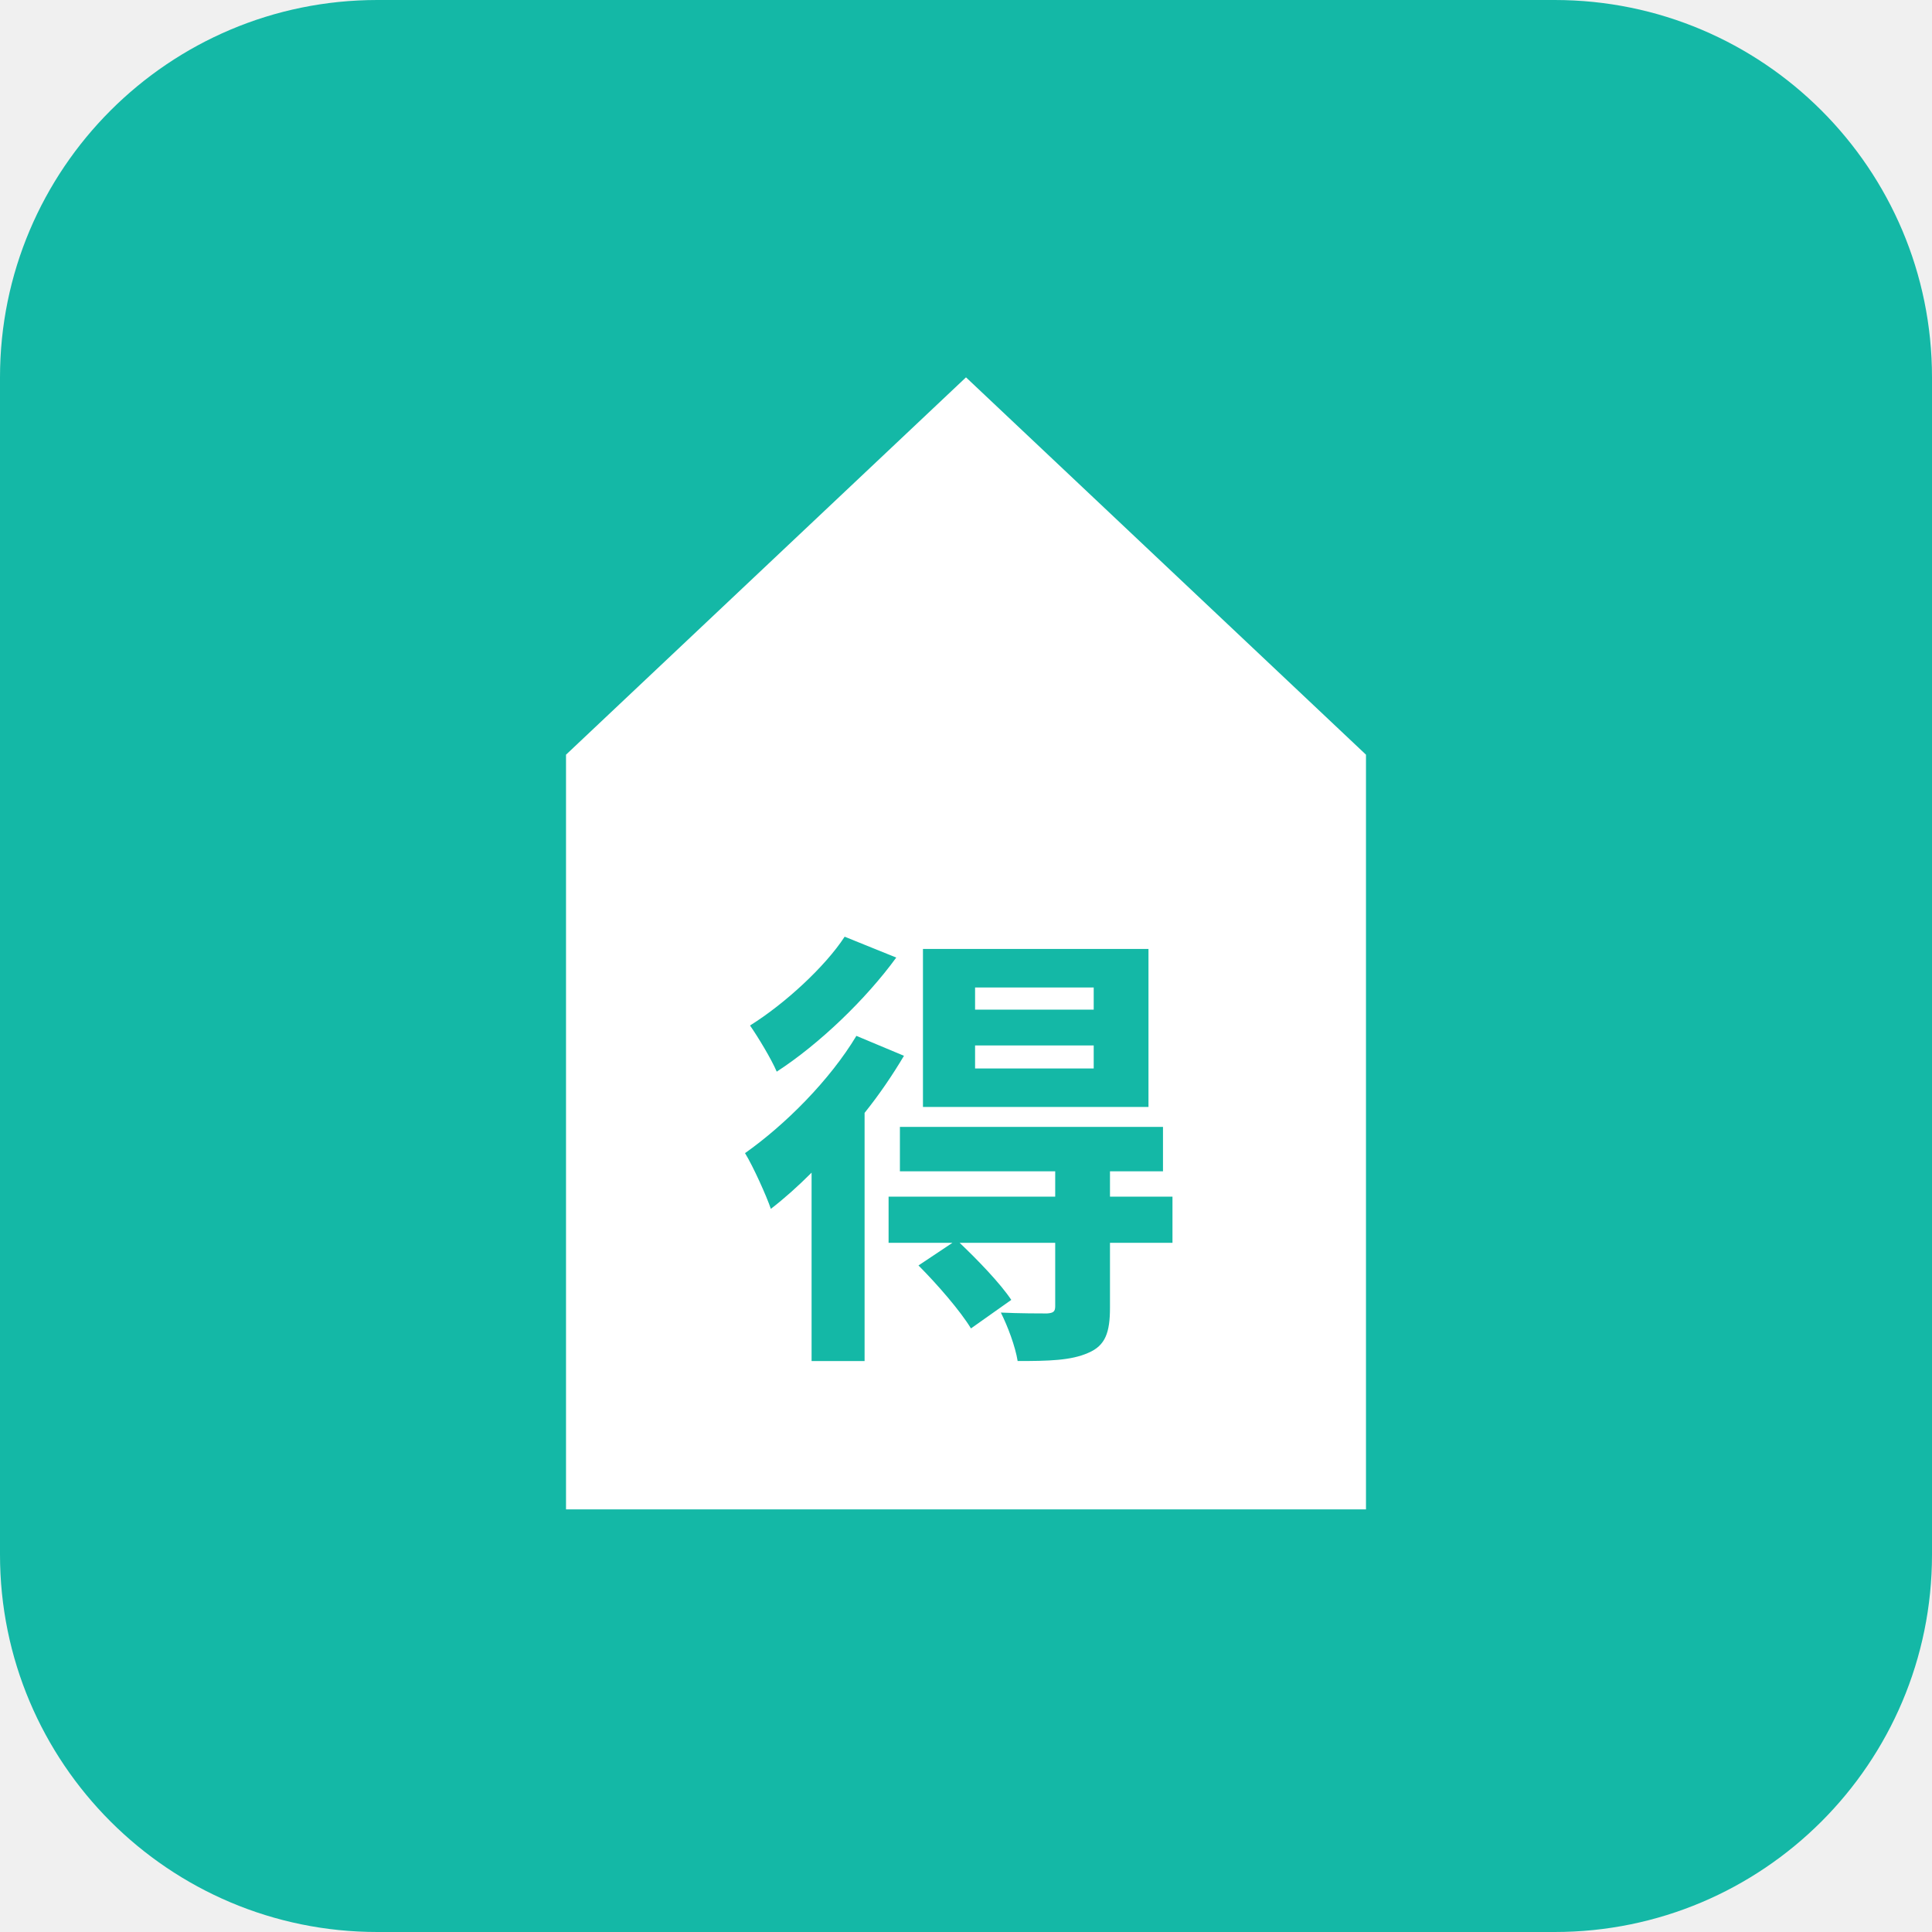
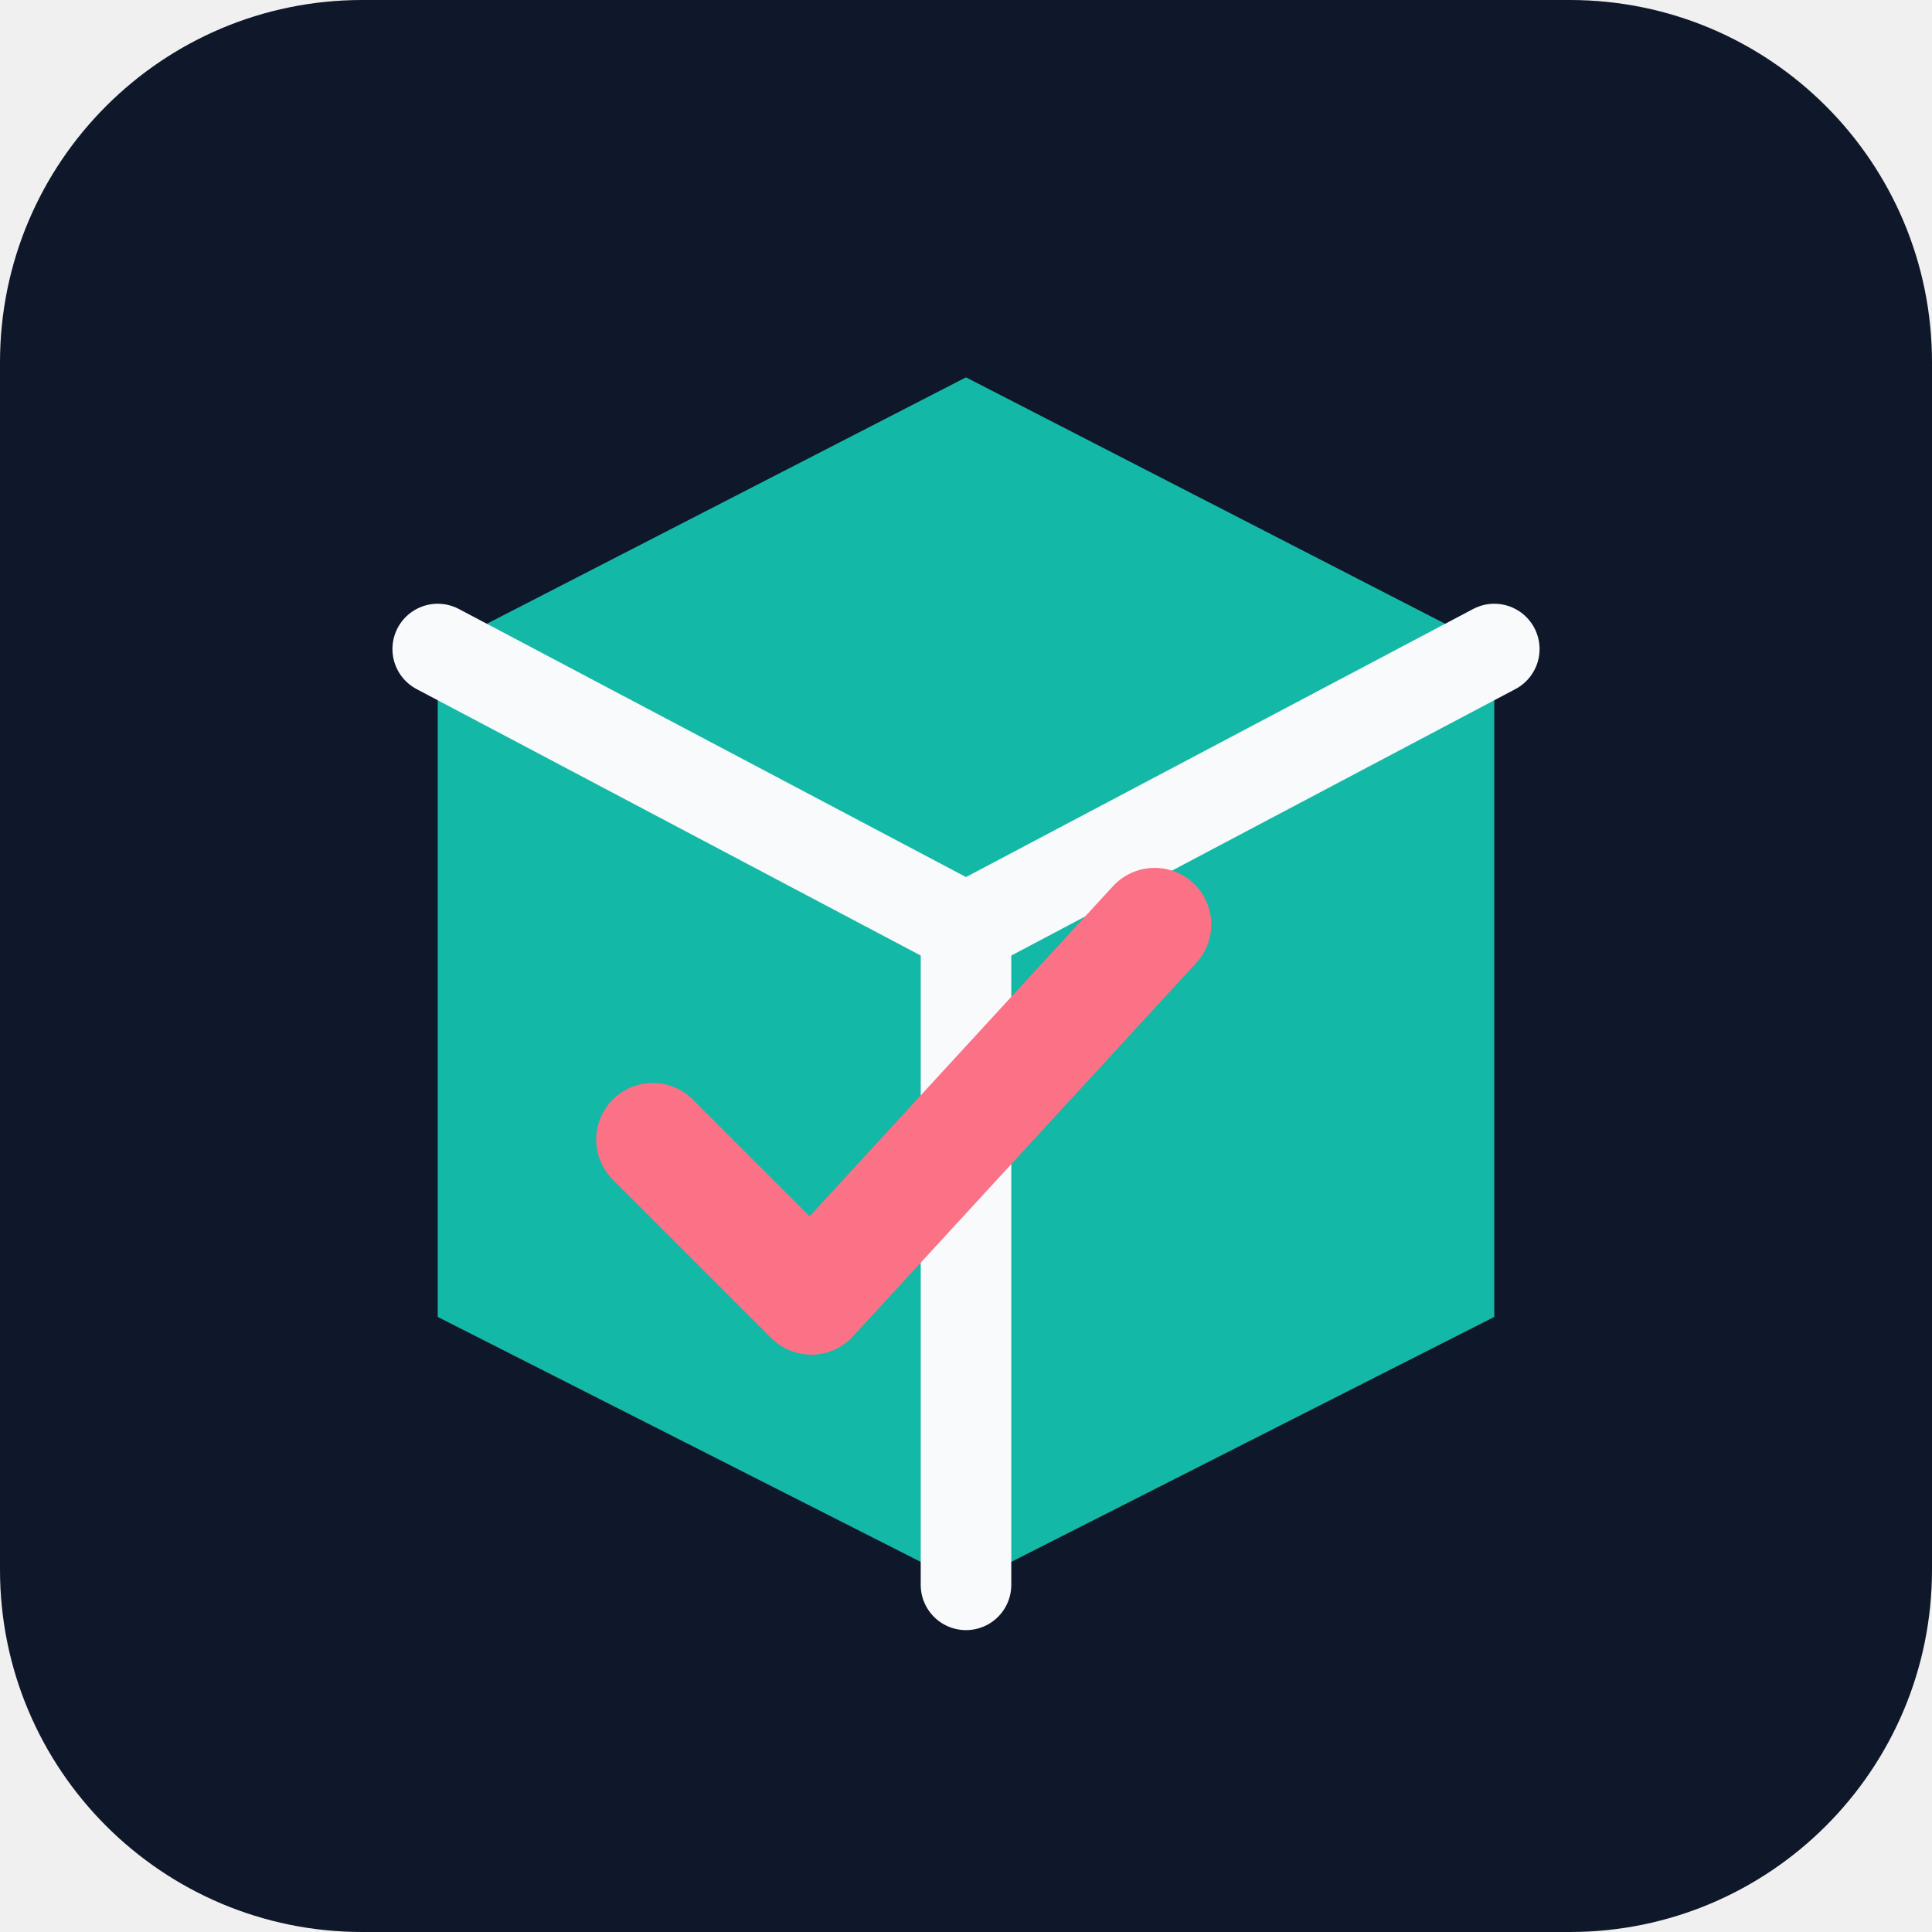
<svg xmlns="http://www.w3.org/2000/svg" viewBox="0 0 512 512">
-   <rect width="512" height="512" fill="#14b8a6" rx="100" ry="100" />
-   <path d="M150 200 L256 100 L362 200 L362 400 L150 400 Z" fill="white" />
-   <text x="256" y="350" font-family="Arial" font-size="120" fill="#14b8a6" text-anchor="middle" font-weight="bold">得</text>
+   <rect width="512" height="512" fill="#0f172a" rx="96" ry="96" />
+   <path d="M116 172 256 100l140 72v177L256 420 116 349Z" fill="#14b8a6" />
+   <path d="m116 172 140 74 140-74M256 246v174" fill="none" stroke="#f8fafc" stroke-linecap="round" stroke-linejoin="round" stroke-width="24" />
+   <path d="m173 302 42 42 91-99" fill="none" stroke="#fb7185" stroke-linecap="round" stroke-linejoin="round" stroke-width="30" />
</svg>
